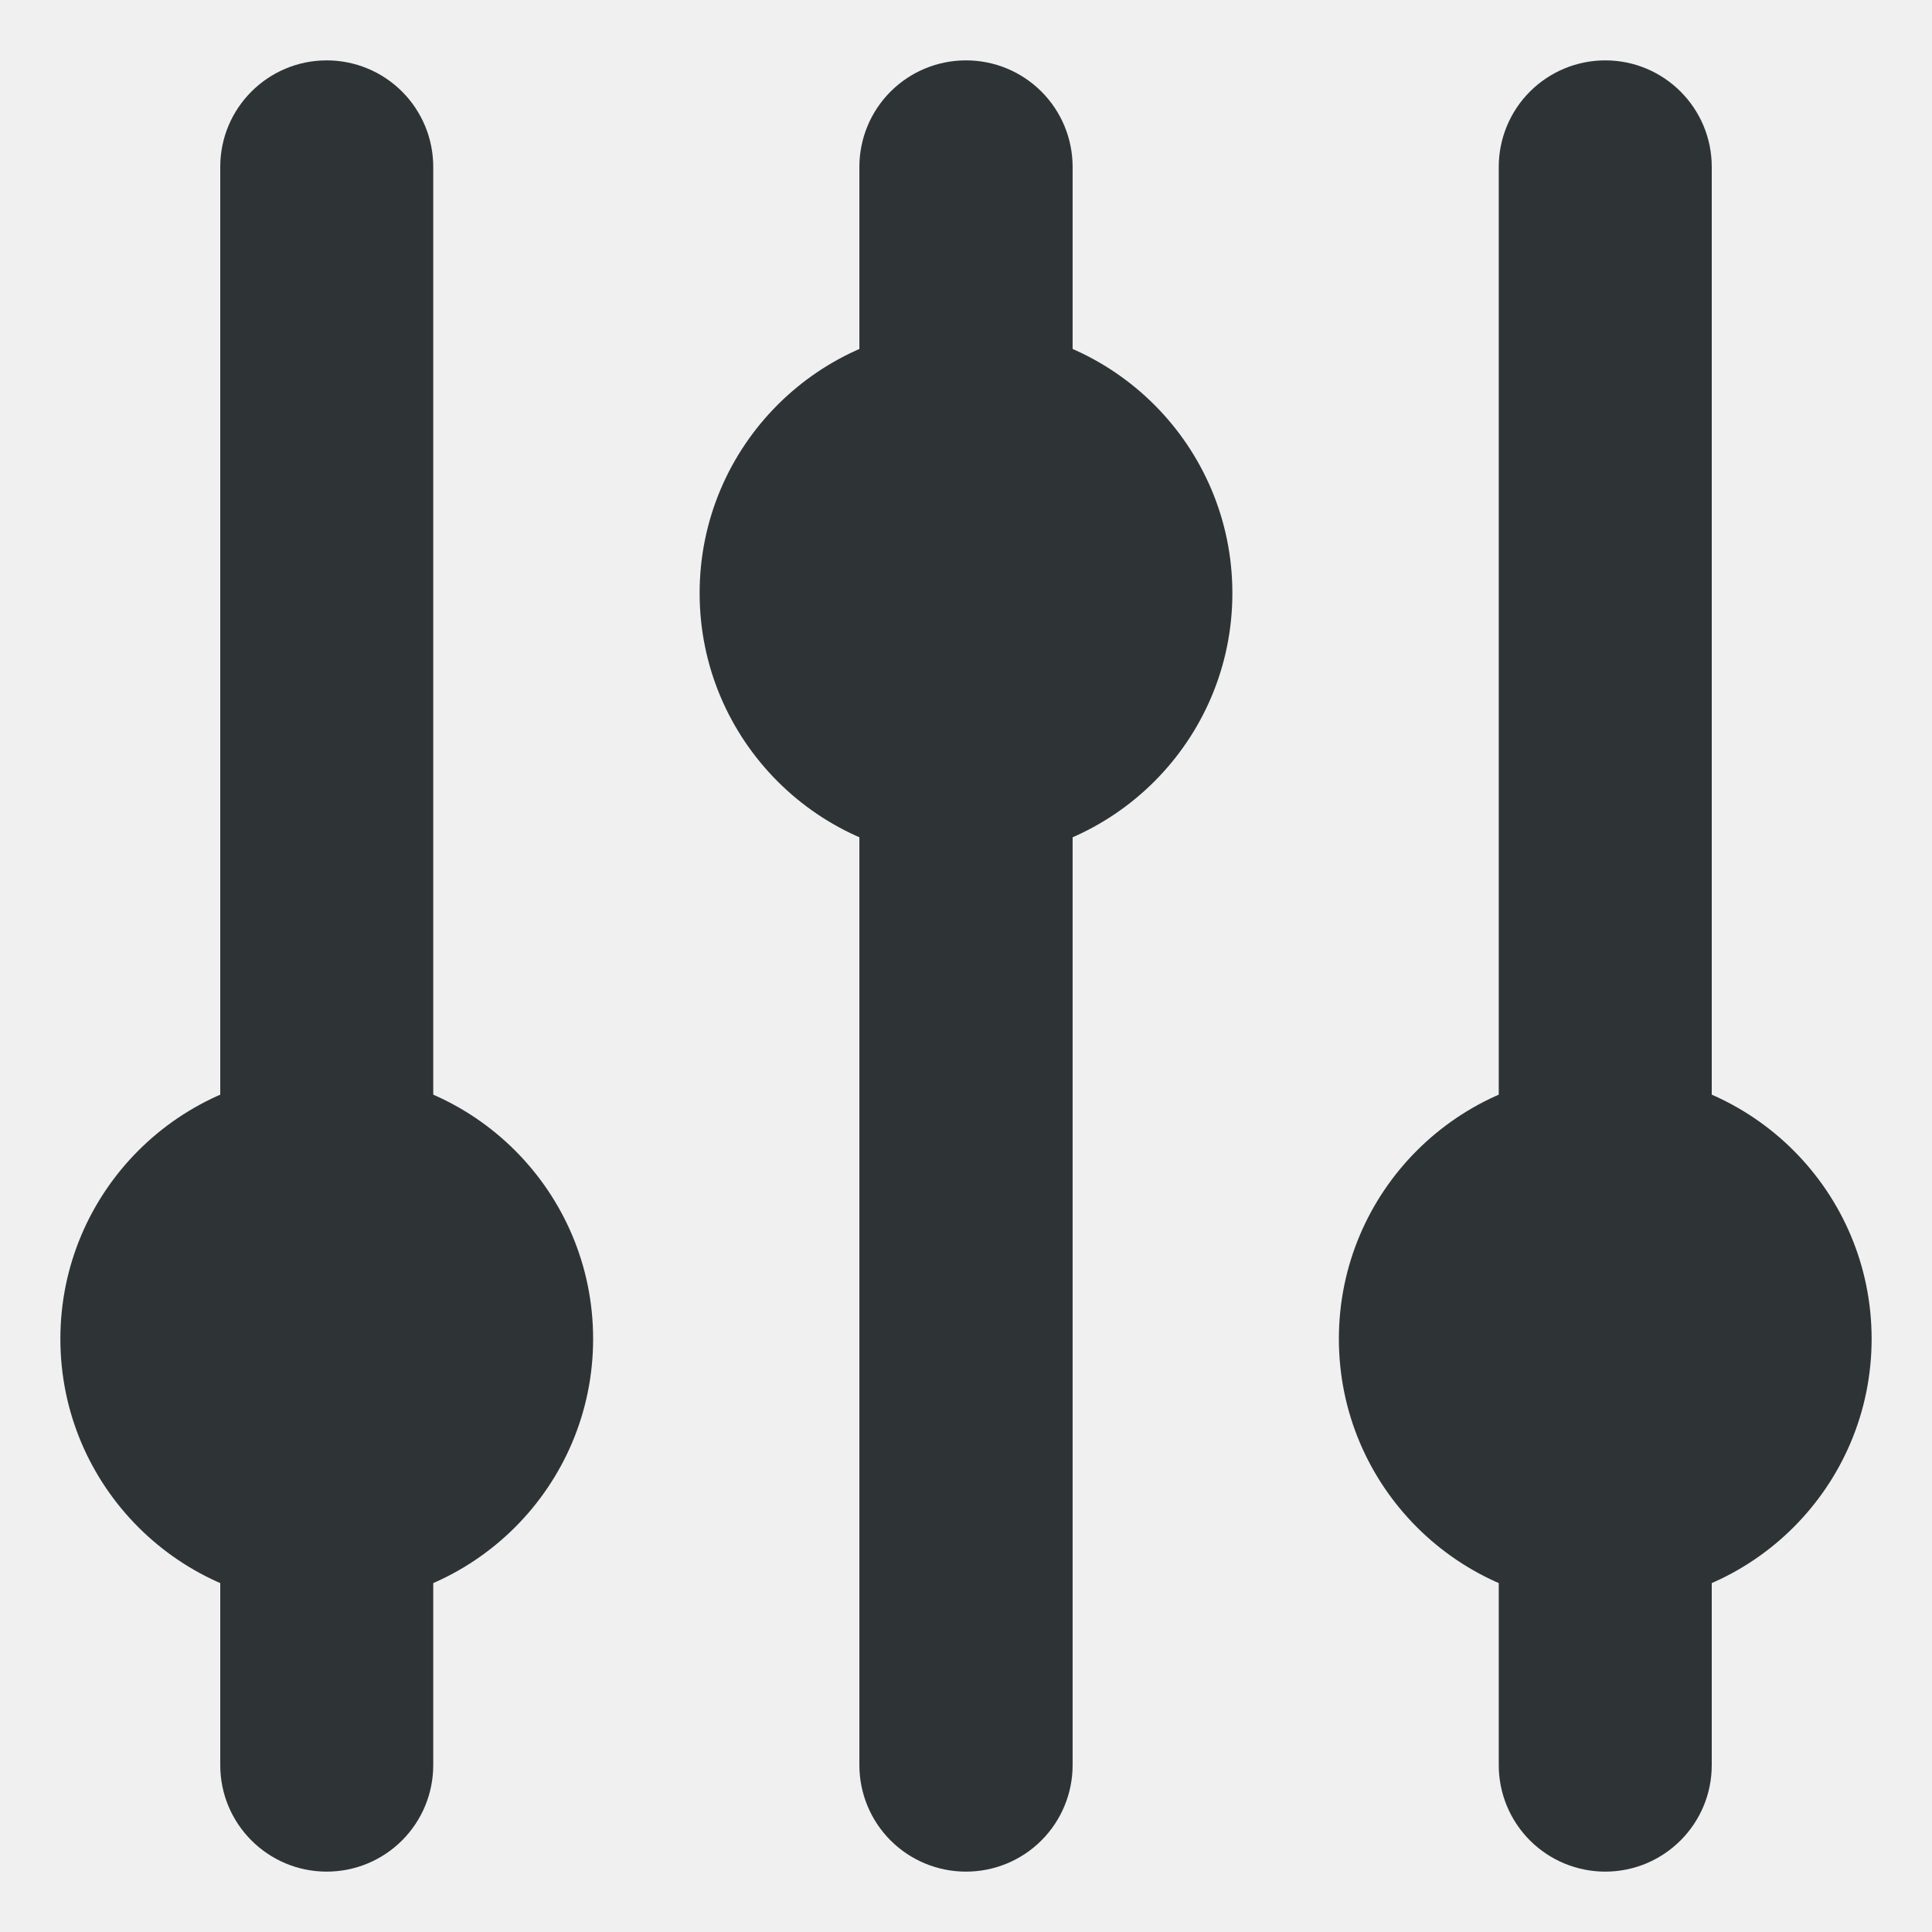
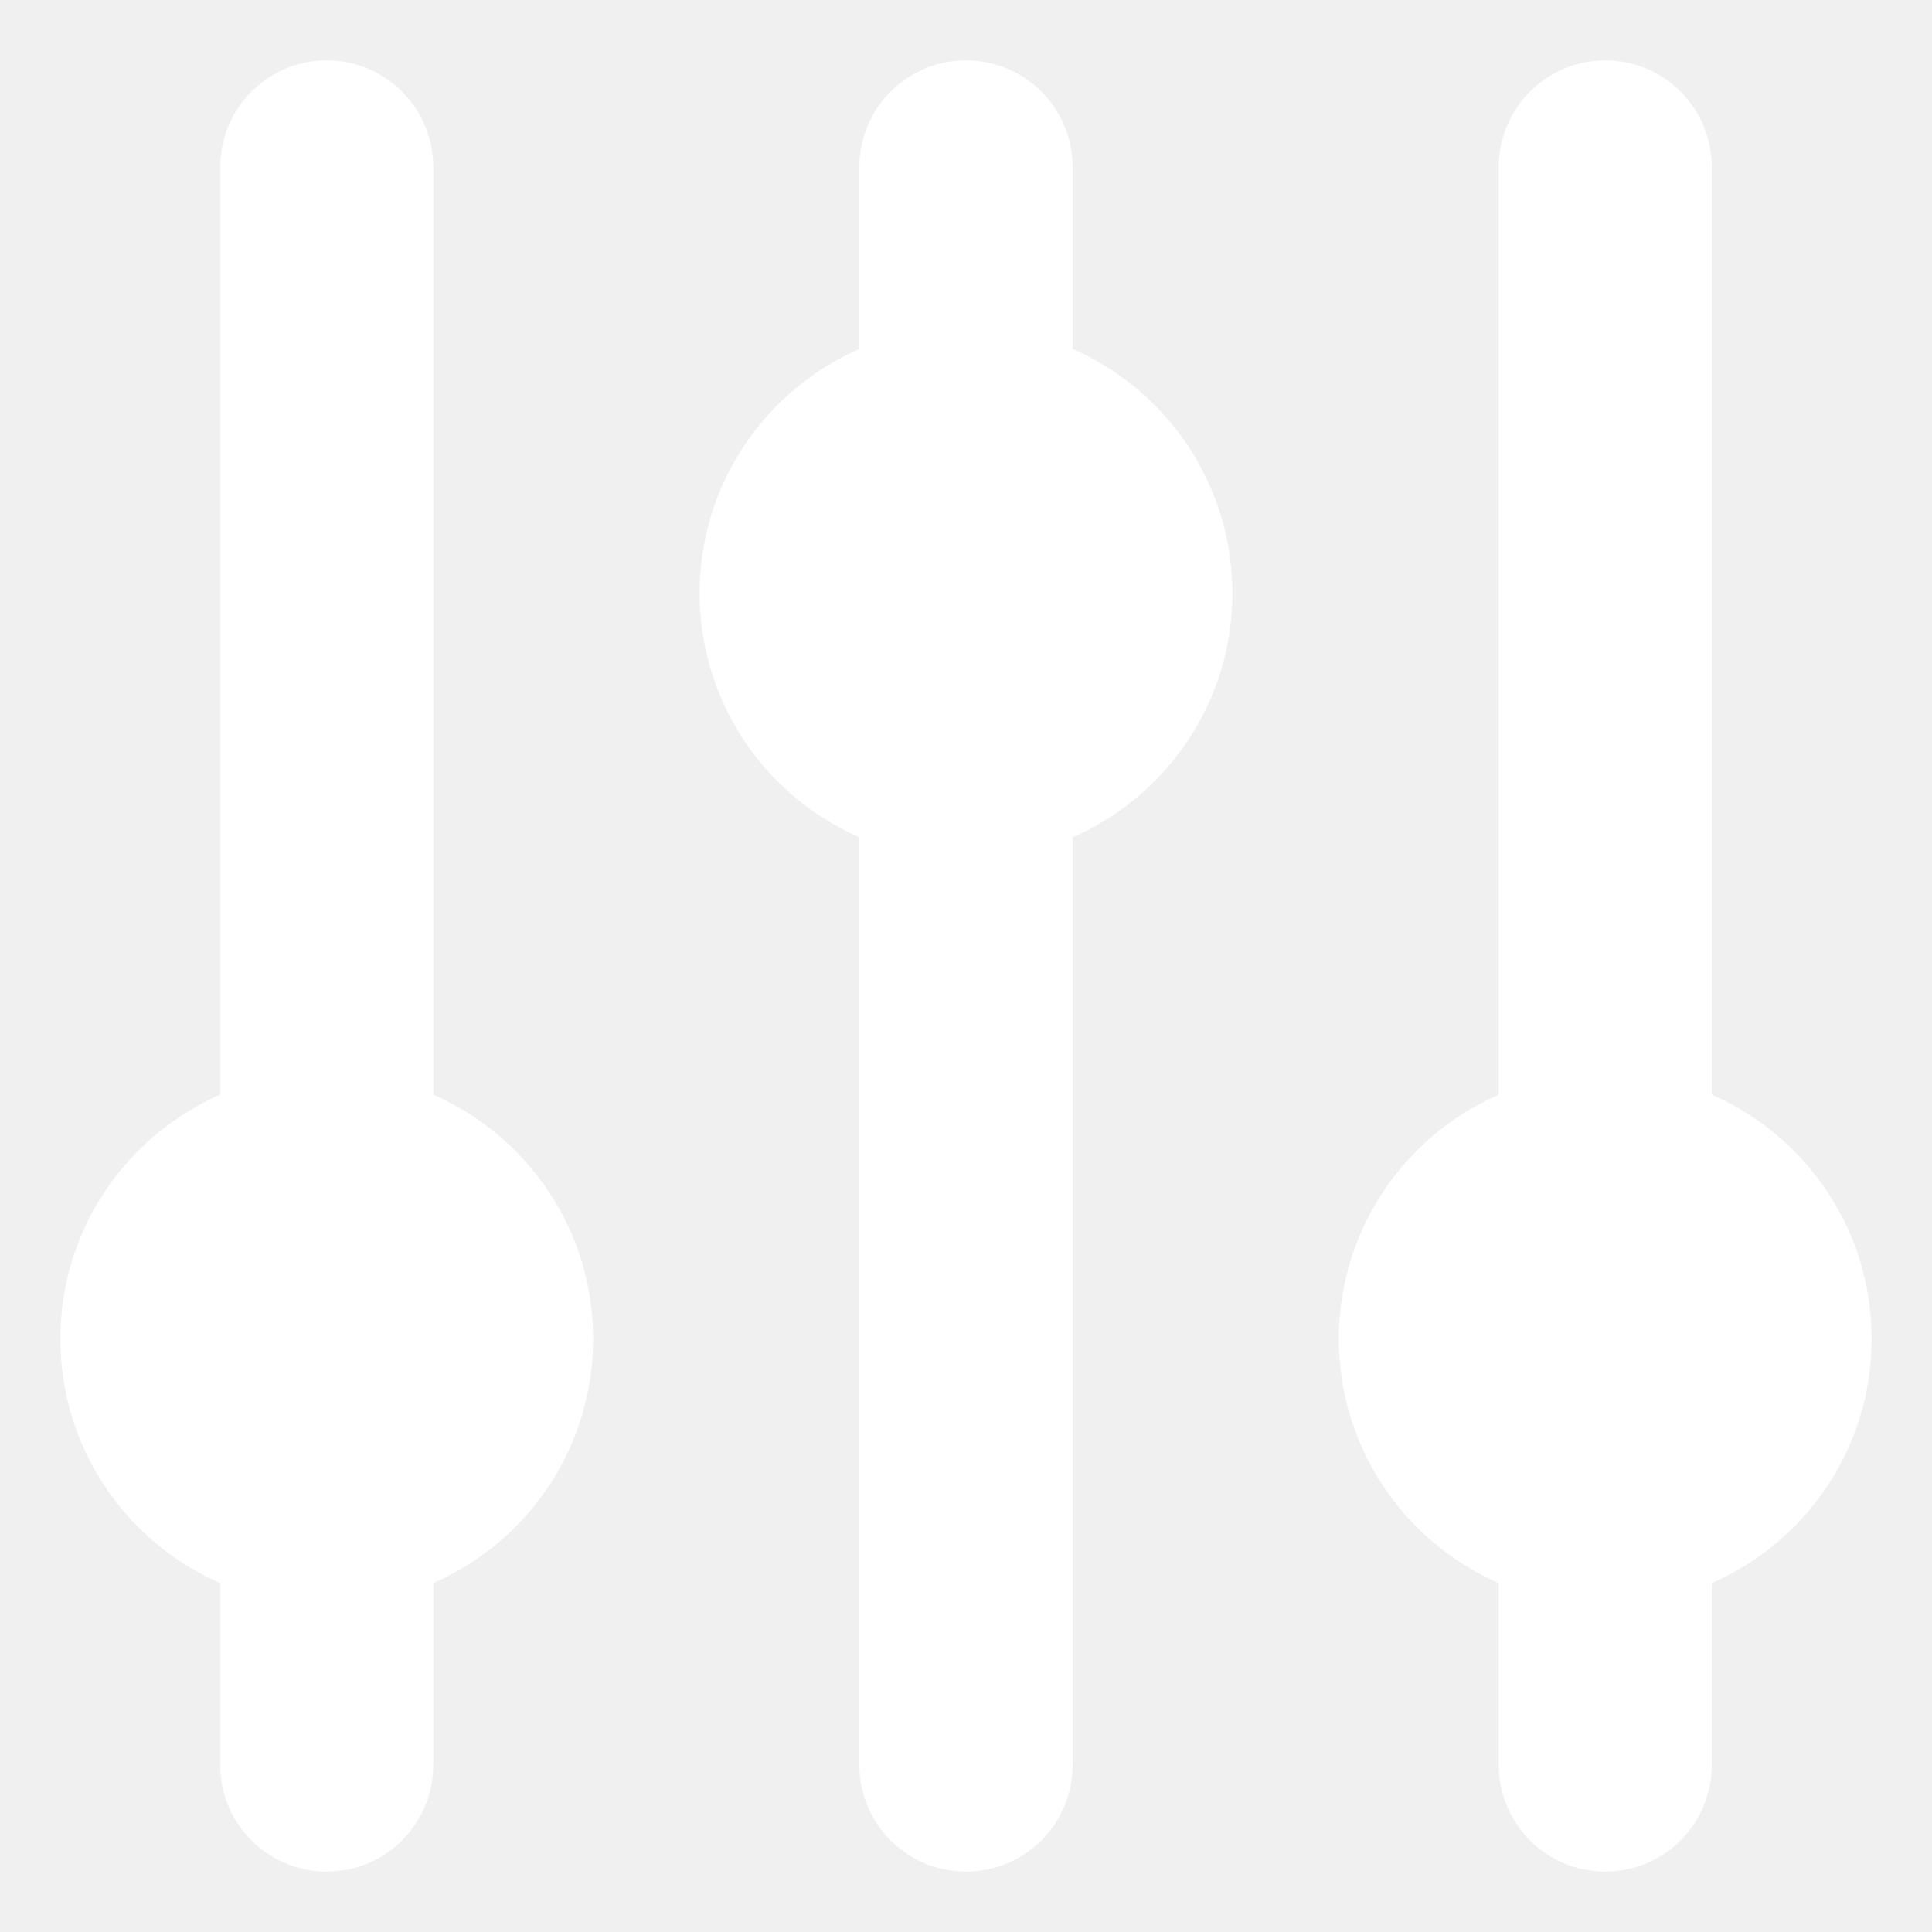
<svg xmlns="http://www.w3.org/2000/svg" height="16px" viewBox="0 0 16 16" width="16px" version="1.1" id="svg445">
  <defs id="defs449" />
  <g id="g5637" transform="translate(0.5,0.499995)">
-     <g id="path307" style="fill:#2e3436;fill-opacity:1">
-       <path style="color:#000000;fill:#2e3436;stroke-width:1.765;stroke-linecap:round;-inkscape-stroke:none;fill-opacity:1" d="M 2.206,0.882 V 14.118" id="path7137" />
-       <path style="color:#000000;fill:#2e3436;stroke-linecap:round;-inkscape-stroke:none;fill-opacity:1" d="M 2.205,0 A 0.882,0.882 0 0 0 1.324,0.883 V 14.117 A 0.882,0.882 0 0 0 2.205,15 0.882,0.882 0 0 0 3.088,14.117 V 0.883 A 0.882,0.882 0 0 0 2.205,0 Z" id="path7139" />
+     <g id="path307" style="fill:#ffffff;fill-opacity:1">
+       <path style="color:#000000;fill:#ffffff;stroke-width:1.765;stroke-linecap:round;-inkscape-stroke:none;fill-opacity:1" d="M 2.206,0.882 V 14.118" id="path7137" />
+       <path style="color:#000000;fill:#ffffff;stroke-linecap:round;-inkscape-stroke:none;fill-opacity:1" d="M 2.205,0 A 0.882,0.882 0 0 0 1.324,0.883 V 14.117 A 0.882,0.882 0 0 0 2.205,15 0.882,0.882 0 0 0 3.088,14.117 V 0.883 A 0.882,0.882 0 0 0 2.205,0 Z" id="path7139" />
    </g>
-     <g id="path309" style="fill:#2e3436;fill-opacity:1">
-       <path style="color:#000000;fill:#2e3436;stroke-width:1.765;stroke-linecap:round;-inkscape-stroke:none;fill-opacity:1" d="M 7.5,0.882 V 14.118" id="path7131" />
-       <path style="color:#000000;fill:#2e3436;stroke-linecap:round;-inkscape-stroke:none;fill-opacity:1" d="M 7.5,0 A 0.882,0.882 0 0 0 6.617,0.883 V 14.117 A 0.882,0.882 0 0 0 7.5,15 0.882,0.882 0 0 0 8.383,14.117 V 0.883 A 0.882,0.882 0 0 0 7.5,0 Z" id="path7133" />
+     <g id="path309" style="fill:#ffffff;fill-opacity:1">
+       <path style="color:#000000;fill:#ffffff;stroke-width:1.765;stroke-linecap:round;-inkscape-stroke:none;fill-opacity:1" d="M 7.5,0.882 V 14.118" id="path7131" />
+       <path style="color:#000000;fill:#ffffff;stroke-linecap:round;-inkscape-stroke:none;fill-opacity:1" d="M 7.5,0 A 0.882,0.882 0 0 0 6.617,0.883 V 14.117 A 0.882,0.882 0 0 0 7.5,15 0.882,0.882 0 0 0 8.383,14.117 V 0.883 A 0.882,0.882 0 0 0 7.5,0 Z" id="path7133" />
    </g>
-     <g id="path311" style="fill:#2e3436;fill-opacity:1">
-       <path style="color:#000000;fill:#2e3436;stroke-width:1.765;stroke-linecap:round;-inkscape-stroke:none;fill-opacity:1" d="M 12.794,0.882 V 14.118" id="path6387" />
-       <path style="color:#000000;fill:#2e3436;stroke-linecap:round;-inkscape-stroke:none;fill-opacity:1" d="M 12.795,0 A 0.882,0.882 0 0 0 11.912,0.883 V 14.117 A 0.882,0.882 0 0 0 12.795,15 0.882,0.882 0 0 0 13.676,14.117 V 0.883 A 0.882,0.882 0 0 0 12.795,0 Z" id="path6389" />
+     <g id="path311" style="fill:#ffffff;fill-opacity:1">
+       <path style="color:#000000;fill:#ffffff;stroke-width:1.765;stroke-linecap:round;-inkscape-stroke:none;fill-opacity:1" d="M 12.794,0.882 V 14.118" id="path6387" />
+       <path style="color:#000000;fill:#ffffff;stroke-linecap:round;-inkscape-stroke:none;fill-opacity:1" d="M 12.795,0 A 0.882,0.882 0 0 0 11.912,0.883 V 14.117 A 0.882,0.882 0 0 0 12.795,15 0.882,0.882 0 0 0 13.676,14.117 V 0.883 A 0.882,0.882 0 0 0 12.795,0 Z" id="path6389" />
    </g>
-     <path d="m 4.412,10.588 c 0,1.218 -0.988,2.206 -2.206,2.206 C 0.988,12.794 0,11.807 0,10.588 c 0,-1.218 0.988,-2.206 2.206,-2.206 1.218,0 2.206,0.988 2.206,2.206 z" fill="#000000" id="path313" style="fill:#2e3436;fill-opacity:1;stroke-width:0.882" />
-     <path d="m 9.706,4.412 c 0,1.218 -0.988,2.206 -2.206,2.206 -1.218,0 -2.206,-0.988 -2.206,-2.206 0,-1.218 0.988,-2.206 2.206,-2.206 1.218,0 2.206,0.988 2.206,2.206 z" fill="#000000" id="path315" style="fill:#2e3436;fill-opacity:1;stroke-width:0.882" />
-     <path d="m 15,10.588 c 0,1.218 -0.988,2.206 -2.206,2.206 -1.218,0 -2.206,-0.988 -2.206,-2.206 0,-1.218 0.988,-2.206 2.206,-2.206 1.218,0 2.206,0.988 2.206,2.206 z" fill="#000000" id="path317" style="fill:#2e3436;fill-opacity:1;stroke-width:0.882" />
+     <path d="m 4.412,10.588 c 0,1.218 -0.988,2.206 -2.206,2.206 C 0.988,12.794 0,11.807 0,10.588 c 0,-1.218 0.988,-2.206 2.206,-2.206 1.218,0 2.206,0.988 2.206,2.206 z" fill="#000000" id="path313" style="fill:#ffffff;fill-opacity:1;stroke-width:0.882" />
+     <path d="m 9.706,4.412 c 0,1.218 -0.988,2.206 -2.206,2.206 -1.218,0 -2.206,-0.988 -2.206,-2.206 0,-1.218 0.988,-2.206 2.206,-2.206 1.218,0 2.206,0.988 2.206,2.206 z" fill="#000000" id="path315" style="fill:#ffffff;fill-opacity:1;stroke-width:0.882" />
+     <path d="m 15,10.588 c 0,1.218 -0.988,2.206 -2.206,2.206 -1.218,0 -2.206,-0.988 -2.206,-2.206 0,-1.218 0.988,-2.206 2.206,-2.206 1.218,0 2.206,0.988 2.206,2.206 z" fill="#000000" id="path317" style="fill:#ffffff;fill-opacity:1;stroke-width:0.882" />
  </g>
</svg>
